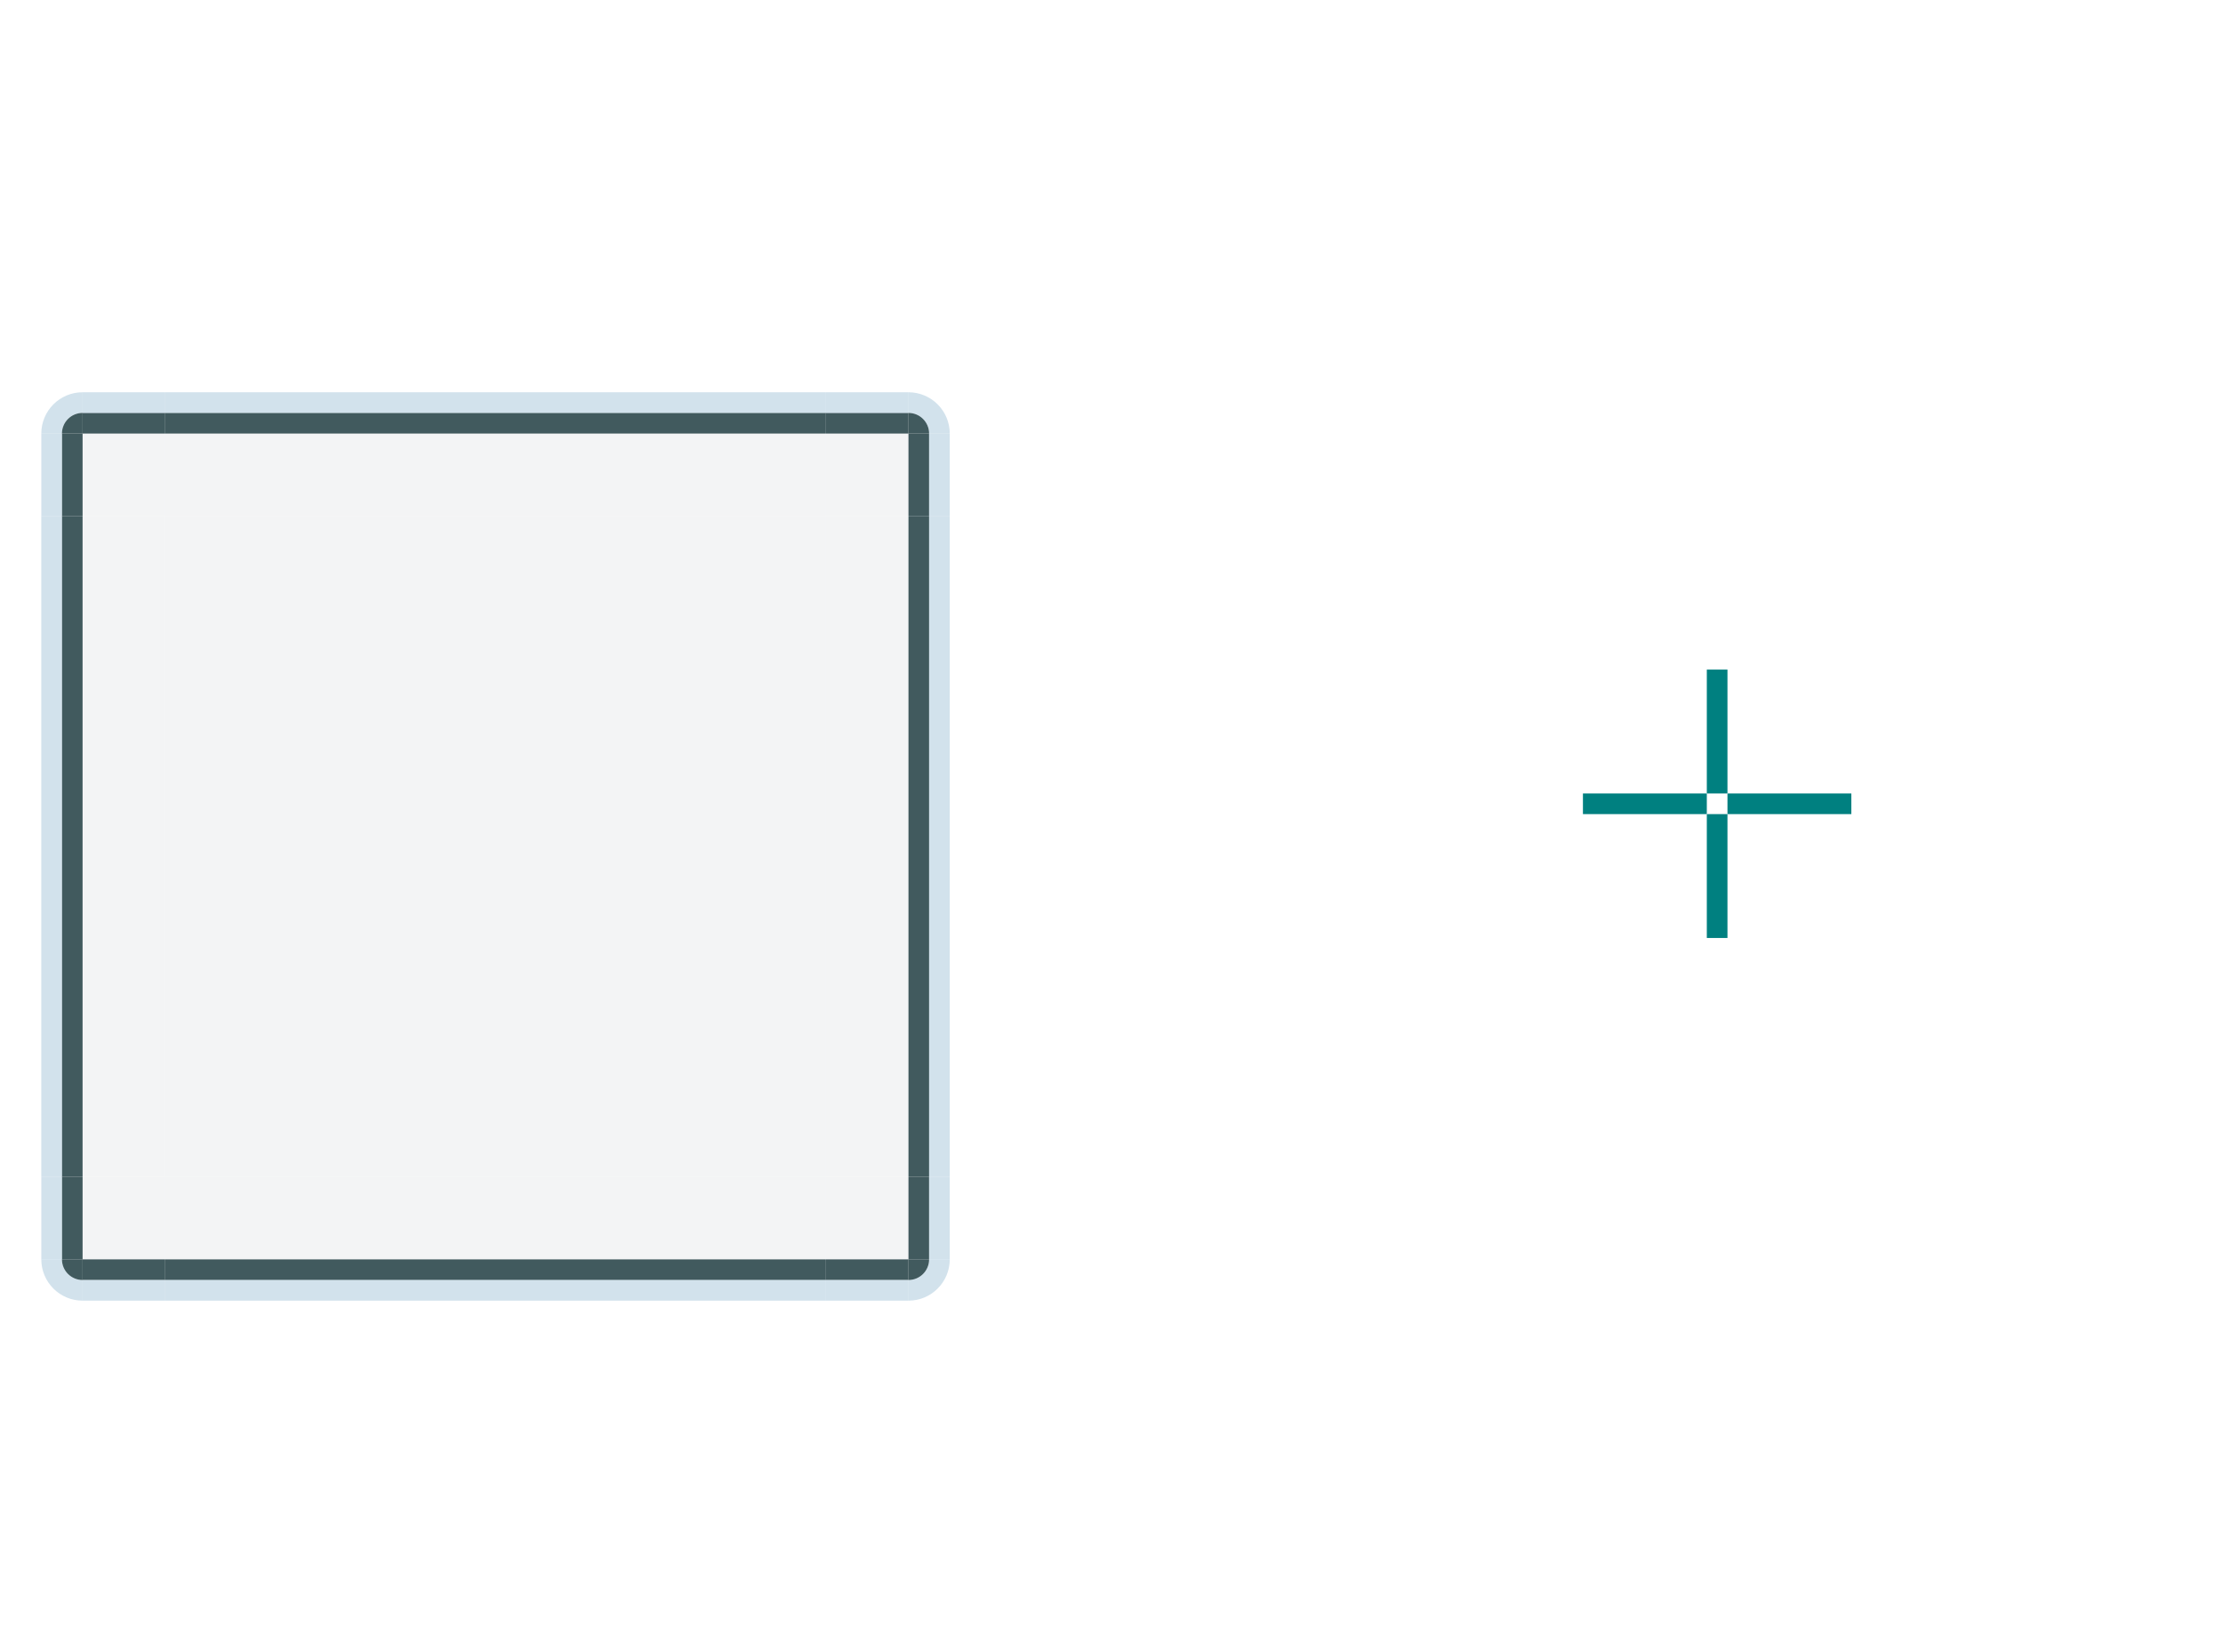
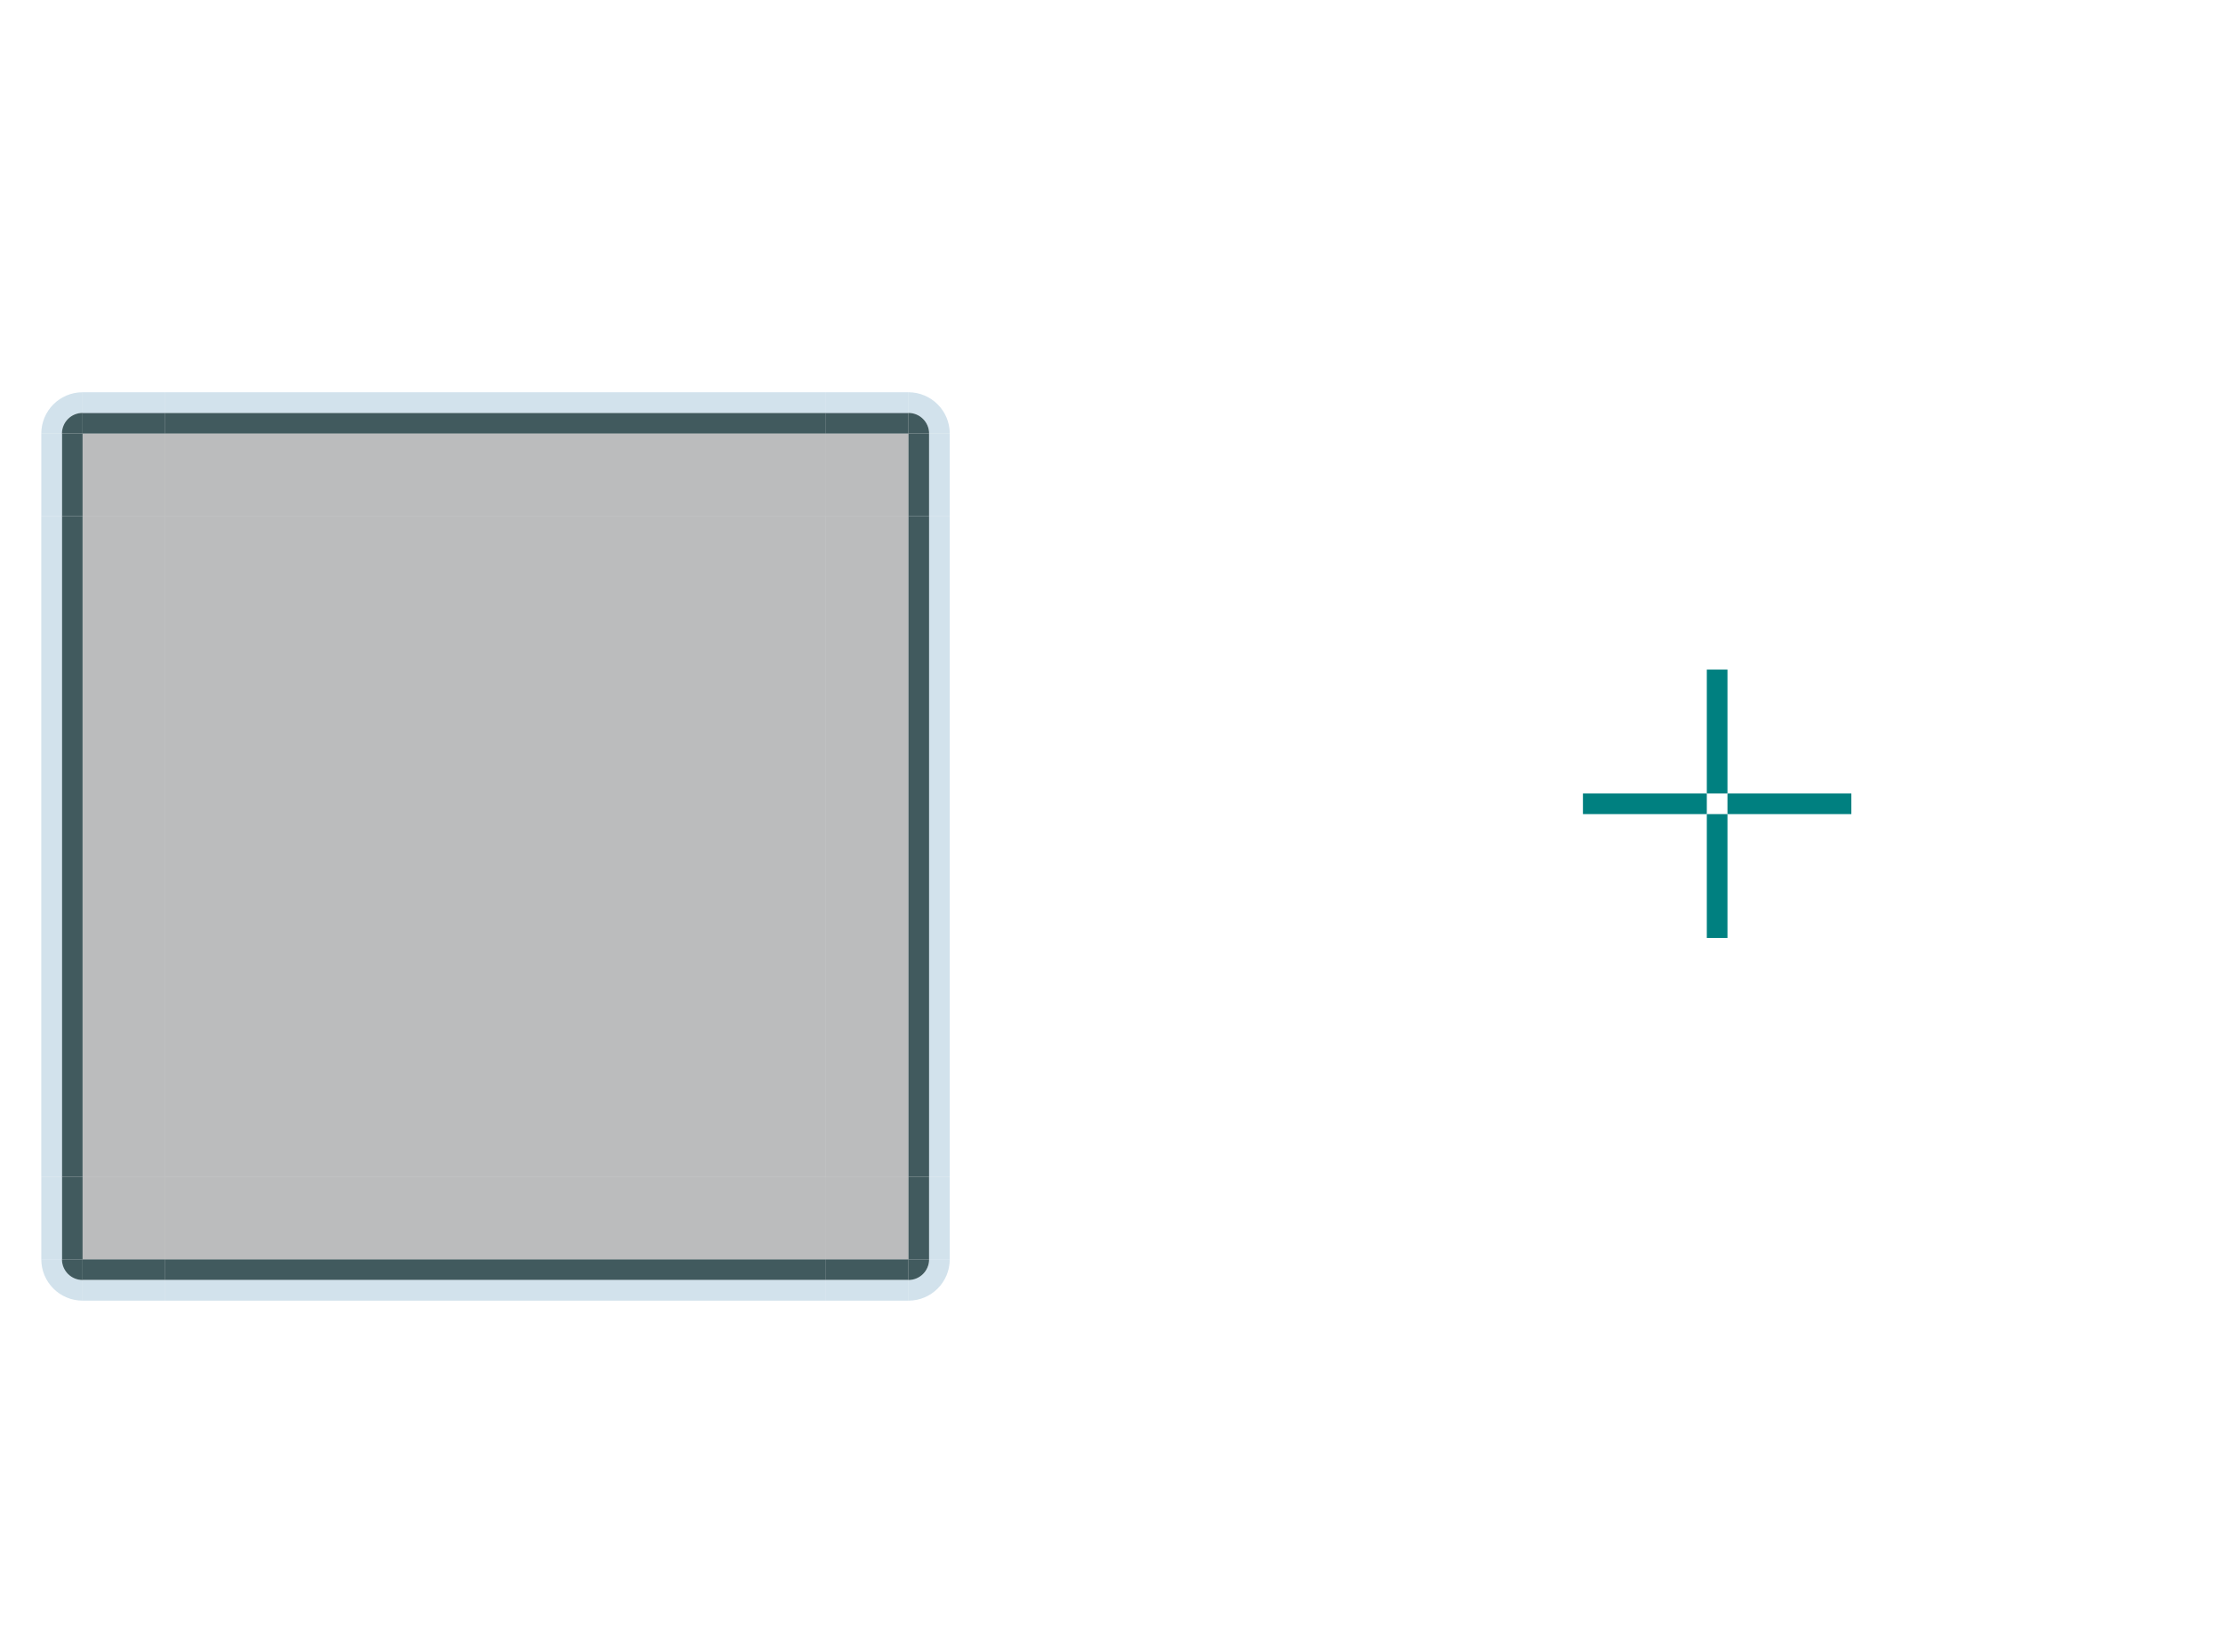
<svg xmlns="http://www.w3.org/2000/svg" width="107.667" height="80" viewBox="0 0 107.667 80" version="1.1" id="svg916">
  <defs id="defs910" />
  <g id="layer1" transform="translate(-181.0714,-222.591)">
    <rect y="255.024" x="263.738" height="6" width="1" id="plain-hint-top-margin" style="opacity:1;fill:#008080;fill-opacity:1;fill-rule:evenodd;stroke:none;stroke-width:1;stroke-linecap:square;stroke-linejoin:miter;stroke-miterlimit:4;stroke-dasharray:none;stroke-opacity:1;paint-order:normal" />
    <rect style="opacity:1;fill:#008080;fill-opacity:1;fill-rule:evenodd;stroke:none;stroke-width:1;stroke-linecap:square;stroke-linejoin:miter;stroke-miterlimit:4;stroke-dasharray:none;stroke-opacity:1;paint-order:normal" id="plain-hint-bottom-margin" width="1" height="6" x="263.738" y="262.024" />
    <rect y="261.024" x="264.738" height="1" width="6" id="plain-hint-right-margin" style="opacity:1;fill:#008080;fill-opacity:1;fill-rule:evenodd;stroke:none;stroke-width:1;stroke-linecap:square;stroke-linejoin:miter;stroke-miterlimit:4;stroke-dasharray:none;stroke-opacity:1;paint-order:normal" />
    <rect style="opacity:1;fill:#008080;fill-opacity:1;fill-rule:evenodd;stroke:none;stroke-width:1;stroke-linecap:square;stroke-linejoin:miter;stroke-miterlimit:4;stroke-dasharray:none;stroke-opacity:1;paint-order:normal" id="plain-hint-left-margin" width="6" height="1" x="257.738" y="261.024" />
-     <rect y="247.591" x="189.071" height="32" width="32" id="plain-center" style="opacity:1;fill:#eaecee;fill-opacity:0.548;stroke:none;stroke-width:3;stroke-miterlimit:4;stroke-dasharray:none;stroke-opacity:1" />
+     <rect y="247.591" x="189.071" height="32" width="32" id="plain-center" style="opacity:1;fill:#040a0e;fill-opacity:0.27;stroke:none;stroke-width:3;stroke-miterlimit:4;stroke-dasharray:none;stroke-opacity:1" />
    <g transform="translate(134.5448,-827.8197)" id="plain-bottom">
      <g id="g933" transform="matrix(0.999998,0,0,0.749986,-567.4721,144.0392)" style="stroke-width:1.155">
-         <rect style="opacity:1;fill:#eaecee;fill-opacity:0.548;stroke:none;stroke-width:3.464;stroke-miterlimit:4;stroke-dasharray:none;stroke-opacity:1" id="rect2239" width="32" height="5.333" x="622" y="-1289.853" transform="scale(1,-1)" />
+         <rect style="opacity:1;fill:#040a0e;fill-opacity:0.271;stroke:none;stroke-width:3.464;stroke-miterlimit:4;stroke-dasharray:none;stroke-opacity:1" id="rect2239" width="32" height="5.333" x="622" y="-1289.853" transform="scale(1,-1)" />
        <rect transform="scale(1,-1)" y="-1288.52" x="622" height="1" width="32" id="rect2241" style="opacity:1;fill:none;fill-opacity:1;stroke:none;stroke-width:3.464;stroke-miterlimit:4;stroke-dasharray:none;stroke-opacity:1" />
      </g>
      <g style="stroke-width:2" transform="matrix(0.9999979,0,0,0.2499816,-567.472,789.3047)" id="g905">
        <rect style="opacity:1;fill:none;fill-opacity:1;stroke:none;stroke-width:6;stroke-miterlimit:4;stroke-dasharray:none;stroke-opacity:1" id="rect903" width="32" height="1" x="622" y="-1288.52" transform="scale(1,-1)" />
      </g>
      <g id="g911" transform="matrix(0.9999979,0,0,0.2499816,-567.472,790.3047)" style="stroke-width:2">
        <rect style="opacity:1;fill:#1b393e;fill-opacity:0.831;stroke:none;stroke-width:6;stroke-miterlimit:4;stroke-dasharray:none;stroke-opacity:1" id="rect907" width="32" height="4" x="622" y="-1288.52" transform="scale(1,-1)" />
        <rect transform="scale(1,-1)" y="-1288.52" x="622" height="1" width="32" id="rect909" style="opacity:1;fill:none;fill-opacity:1;stroke:none;stroke-width:6;stroke-miterlimit:4;stroke-dasharray:none;stroke-opacity:1" />
      </g>
      <g style="stroke-width:2" transform="matrix(0.9999979,0,0,0.2499816,-567.472,791.3047)" id="g917">
        <rect transform="scale(1,-1)" y="-1288.52" x="622" height="4" width="32" id="rect913" style="opacity:1;fill:#b3cdde;fill-opacity:0.584;stroke:none;stroke-width:6;stroke-miterlimit:4;stroke-dasharray:none;stroke-opacity:1" />
        <rect style="opacity:1;fill:none;fill-opacity:1;stroke:none;stroke-width:6;stroke-miterlimit:4;stroke-dasharray:none;stroke-opacity:1" id="rect915" width="32" height="1" x="622" y="-1288.52" transform="scale(1,-1)" />
      </g>
    </g>
    <g id="plain-top" transform="matrix(1,0,0,-1,134.5448,1355.002)">
      <g style="stroke-width:1.155" transform="matrix(0.999998,0,0,0.749986,-567.4721,144.0392)" id="g1658">
-         <rect transform="scale(1,-1)" y="-1289.853" x="622" height="5.333" width="32" id="rect1654" style="opacity:1;fill:#eaecee;fill-opacity:0.548;stroke:none;stroke-width:3.464;stroke-miterlimit:4;stroke-dasharray:none;stroke-opacity:1" />
+         <rect transform="scale(1,-1)" y="-1289.853" x="622" height="5.333" width="32" id="rect1654" style="opacity:1;fill:#040a0e;fill-opacity:0.271;stroke:none;stroke-width:3.464;stroke-miterlimit:4;stroke-dasharray:none;stroke-opacity:1" />
        <rect style="opacity:1;fill:none;fill-opacity:1;stroke:none;stroke-width:3.464;stroke-miterlimit:4;stroke-dasharray:none;stroke-opacity:1" id="rect1656" width="32" height="1" x="622" y="-1288.52" transform="scale(1,-1)" />
      </g>
      <g id="g1664" transform="matrix(0.9999979,0,0,0.2499816,-567.472,789.3047)" style="stroke-width:2">
        <rect transform="scale(1,-1)" y="-1288.52" x="622" height="1" width="32" id="rect1662" style="opacity:1;fill:none;fill-opacity:1;stroke:none;stroke-width:6;stroke-miterlimit:4;stroke-dasharray:none;stroke-opacity:1" />
      </g>
      <g style="stroke-width:2" transform="matrix(0.9999979,0,0,0.2499816,-567.472,790.3047)" id="g1670">
        <rect transform="scale(1,-1)" y="-1288.52" x="622" height="4" width="32" id="rect1666" style="opacity:1;fill:#1b393e;fill-opacity:0.831;stroke:none;stroke-width:6;stroke-miterlimit:4;stroke-dasharray:none;stroke-opacity:1" />
        <rect style="opacity:1;fill:none;fill-opacity:1;stroke:none;stroke-width:6;stroke-miterlimit:4;stroke-dasharray:none;stroke-opacity:1" id="rect1668" width="32" height="1" x="622" y="-1288.52" transform="scale(1,-1)" />
      </g>
      <g id="g1676" transform="matrix(0.9999979,0,0,0.2499816,-567.472,791.3047)" style="stroke-width:2">
        <rect style="opacity:1;fill:#b3cdde;fill-opacity:0.584;stroke:none;stroke-width:6;stroke-miterlimit:4;stroke-dasharray:none;stroke-opacity:1" id="rect1672" width="32" height="4" x="622" y="-1288.52" transform="scale(1,-1)" />
        <rect transform="scale(1,-1)" y="-1288.52" x="622" height="1" width="32" id="rect1674" style="opacity:1;fill:none;fill-opacity:1;stroke:none;stroke-width:6;stroke-miterlimit:4;stroke-dasharray:none;stroke-opacity:1" />
      </g>
    </g>
    <g id="plain-topleft" transform="translate(135.5448,-816.8197)">
-       <rect style="opacity:1;fill:#eaecee;fill-opacity:0.548;stroke:none;stroke-width:3;stroke-linecap:round;stroke-miterlimit:4;stroke-dasharray:none;stroke-opacity:1" id="rect1690" width="4" height="4" x="49.527" y="1060.411" />
+       <rect style="opacity:1;fill:#040a0e;fill-opacity:0.271;stroke:none;stroke-width:3;stroke-linecap:round;stroke-miterlimit:4;stroke-dasharray:none;stroke-opacity:1" id="rect1690" width="4" height="4" x="49.527" y="1060.411" />
      <path style="opacity:1;fill:#b3cdde;fill-opacity:0.584;stroke:none;stroke-width:3;stroke-linecap:round;stroke-miterlimit:4;stroke-dasharray:none;stroke-opacity:1" d="m 49.527,1058.411 a 2,2 0 0 0 -2,2 h 1 a 1,1 0 0 1 1,-1 z" id="path1692" />
      <path style="opacity:1;fill:#1b393e;fill-opacity:0.831;stroke:none;stroke-width:3;stroke-linecap:round;stroke-miterlimit:4;stroke-dasharray:none;stroke-opacity:1" id="path1696" d="m -48.527,-1060.411 a 1,1 0 0 1 -1,1 l -1e-6,-1 z" transform="scale(-1)" />
      <rect style="opacity:1;fill:#1b393e;fill-opacity:0.831;stroke:none;stroke-width:3;stroke-linecap:round;stroke-miterlimit:4;stroke-dasharray:none;stroke-opacity:1" id="rect1701" width="4" height="1" x="49.527" y="1059.411" />
      <rect y="1058.411" x="49.527" height="1" width="4" id="rect1703" style="opacity:1;fill:#b3cdde;fill-opacity:0.584;stroke:none;stroke-width:3;stroke-linecap:round;stroke-miterlimit:4;stroke-dasharray:none;stroke-opacity:1" />
      <rect y="-49.527" x="1060.411" height="1" width="4" id="rect1705" style="opacity:1;fill:#1b393e;fill-opacity:0.831;stroke:none;stroke-width:3;stroke-linecap:round;stroke-miterlimit:4;stroke-dasharray:none;stroke-opacity:1" transform="rotate(90)" />
      <rect transform="rotate(90)" style="opacity:1;fill:#b3cdde;fill-opacity:0.584;stroke:none;stroke-width:3;stroke-linecap:round;stroke-miterlimit:4;stroke-dasharray:none;stroke-opacity:1" id="rect1709" width="4" height="1" x="1060.411" y="-48.527" />
    </g>
    <g transform="matrix(0,-1,-1,0,1296.482,334.1178)" id="plain-left">
      <g id="g1726" transform="matrix(0.999998,0,0,0.749986,-567.4721,144.0392)" style="stroke-width:1.155">
-         <rect style="opacity:1;fill:#eaecee;fill-opacity:0.548;stroke:none;stroke-width:3.464;stroke-miterlimit:4;stroke-dasharray:none;stroke-opacity:1" id="rect1722" width="32" height="5.333" x="622" y="-1289.853" transform="scale(1,-1)" />
+         <rect style="opacity:1;fill:#040a0e;fill-opacity:0.271;stroke:none;stroke-width:3.464;stroke-miterlimit:4;stroke-dasharray:none;stroke-opacity:1" id="rect1722" width="32" height="5.333" x="622" y="-1289.853" transform="scale(1,-1)" />
        <rect transform="scale(1,-1)" y="-1288.52" x="622" height="1" width="32" id="rect1724" style="opacity:1;fill:none;fill-opacity:1;stroke:none;stroke-width:3.464;stroke-miterlimit:4;stroke-dasharray:none;stroke-opacity:1" />
      </g>
      <g style="stroke-width:2" transform="matrix(0.9999979,0,0,0.2499816,-567.472,789.3047)" id="g1732">
        <rect style="opacity:1;fill:none;fill-opacity:1;stroke:none;stroke-width:6;stroke-miterlimit:4;stroke-dasharray:none;stroke-opacity:1" id="rect1730" width="32" height="1" x="622" y="-1288.52" transform="scale(1,-1)" />
      </g>
      <g id="g1738" transform="matrix(0.9999979,0,0,0.2499816,-567.472,790.3047)" style="stroke-width:2">
        <rect style="opacity:1;fill:#1b393e;fill-opacity:0.831;stroke:none;stroke-width:6;stroke-miterlimit:4;stroke-dasharray:none;stroke-opacity:1" id="rect1734" width="32" height="4" x="622" y="-1288.52" transform="scale(1,-1)" />
        <rect transform="scale(1,-1)" y="-1288.52" x="622" height="1" width="32" id="rect1736" style="opacity:1;fill:none;fill-opacity:1;stroke:none;stroke-width:6;stroke-miterlimit:4;stroke-dasharray:none;stroke-opacity:1" />
      </g>
      <g style="stroke-width:2" transform="matrix(0.9999979,0,0,0.2499816,-567.472,791.3047)" id="g1744">
        <rect transform="scale(1,-1)" y="-1288.52" x="622" height="4" width="32" id="rect1740" style="opacity:1;fill:#b3cdde;fill-opacity:0.584;stroke:none;stroke-width:6;stroke-miterlimit:4;stroke-dasharray:none;stroke-opacity:1" />
        <rect style="opacity:1;fill:none;fill-opacity:1;stroke:none;stroke-width:6;stroke-miterlimit:4;stroke-dasharray:none;stroke-opacity:1" id="rect1742" width="32" height="1" x="622" y="-1288.52" transform="scale(1,-1)" />
      </g>
    </g>
    <g transform="matrix(1,0,0,-1,135.5448,1344.002)" id="plain-bottomleft">
-       <rect y="1060.411" x="49.527" height="4" width="4" id="rect1748" style="opacity:1;fill:#eaecee;fill-opacity:0.548;stroke:none;stroke-width:3;stroke-linecap:round;stroke-miterlimit:4;stroke-dasharray:none;stroke-opacity:1" />
+       <rect y="1060.411" x="49.527" height="4" width="4" id="rect1748" style="opacity:1;fill:#040a0e;fill-opacity:0.271;stroke:none;stroke-width:3;stroke-linecap:round;stroke-miterlimit:4;stroke-dasharray:none;stroke-opacity:1" />
      <path id="path1750" d="m 49.527,1058.411 a 2,2 0 0 0 -2,2 h 1 a 1,1 0 0 1 1,-1 z" style="opacity:1;fill:#b3cdde;fill-opacity:0.584;stroke:none;stroke-width:3;stroke-linecap:round;stroke-miterlimit:4;stroke-dasharray:none;stroke-opacity:1" />
      <path transform="scale(-1)" d="m -48.527,-1060.411 a 1,1 0 0 1 -1,1 l -1e-6,-1 z" id="path1752" style="opacity:1;fill:#1b393e;fill-opacity:0.831;stroke:none;stroke-width:3;stroke-linecap:round;stroke-miterlimit:4;stroke-dasharray:none;stroke-opacity:1" />
      <rect y="1059.411" x="49.527" height="1" width="4" id="rect1756" style="opacity:1;fill:#1b393e;fill-opacity:0.831;stroke:none;stroke-width:3;stroke-linecap:round;stroke-miterlimit:4;stroke-dasharray:none;stroke-opacity:1" />
      <rect style="opacity:1;fill:#b3cdde;fill-opacity:0.584;stroke:none;stroke-width:3;stroke-linecap:round;stroke-miterlimit:4;stroke-dasharray:none;stroke-opacity:1" id="rect1758" width="4" height="1" x="49.527" y="1058.411" />
      <rect transform="rotate(90)" style="opacity:1;fill:#1b393e;fill-opacity:0.831;stroke:none;stroke-width:3;stroke-linecap:round;stroke-miterlimit:4;stroke-dasharray:none;stroke-opacity:1" id="rect1760" width="4" height="1" x="1060.411" y="-49.527" />
      <rect y="-48.527" x="1060.411" height="1" width="4" id="rect1764" style="opacity:1;fill:#b3cdde;fill-opacity:0.584;stroke:none;stroke-width:3;stroke-linecap:round;stroke-miterlimit:4;stroke-dasharray:none;stroke-opacity:1" transform="rotate(90)" />
    </g>
    <g id="plain-right" transform="rotate(-90,-276.1109,610.2286)">
      <g style="stroke-width:1.155" transform="matrix(0.999998,0,0,0.749986,-567.4721,144.0392)" id="g1822">
-         <rect transform="scale(1,-1)" y="-1289.853" x="622" height="5.333" width="32" id="rect1818" style="opacity:1;fill:#eaecee;fill-opacity:0.548;stroke:none;stroke-width:3.464;stroke-miterlimit:4;stroke-dasharray:none;stroke-opacity:1" />
+         <rect transform="scale(1,-1)" y="-1289.853" x="622" height="5.333" width="32" id="rect1818" style="opacity:1;fill:#040a0e;fill-opacity:0.271;stroke:none;stroke-width:3.464;stroke-miterlimit:4;stroke-dasharray:none;stroke-opacity:1" />
        <rect style="opacity:1;fill:none;fill-opacity:1;stroke:none;stroke-width:3.464;stroke-miterlimit:4;stroke-dasharray:none;stroke-opacity:1" id="rect1820" width="32" height="1" x="622" y="-1288.52" transform="scale(1,-1)" />
      </g>
      <g id="g1828" transform="matrix(0.9999979,0,0,0.2499816,-567.472,789.3047)" style="stroke-width:2">
        <rect transform="scale(1,-1)" y="-1288.52" x="622" height="1" width="32" id="rect1826" style="opacity:1;fill:none;fill-opacity:1;stroke:none;stroke-width:6;stroke-miterlimit:4;stroke-dasharray:none;stroke-opacity:1" />
      </g>
      <g style="stroke-width:2" transform="matrix(0.9999979,0,0,0.2499816,-567.472,790.3047)" id="g1834">
        <rect transform="scale(1,-1)" y="-1288.52" x="622" height="4" width="32" id="rect1830" style="opacity:1;fill:#1b393e;fill-opacity:0.831;stroke:none;stroke-width:6;stroke-miterlimit:4;stroke-dasharray:none;stroke-opacity:1" />
        <rect style="opacity:1;fill:none;fill-opacity:1;stroke:none;stroke-width:6;stroke-miterlimit:4;stroke-dasharray:none;stroke-opacity:1" id="rect1832" width="32" height="1" x="622" y="-1288.52" transform="scale(1,-1)" />
      </g>
      <g id="g1840" transform="matrix(0.9999979,0,0,0.2499816,-567.472,791.3047)" style="stroke-width:2">
        <rect style="opacity:1;fill:#b3cdde;fill-opacity:0.584;stroke:none;stroke-width:6;stroke-miterlimit:4;stroke-dasharray:none;stroke-opacity:1" id="rect1836" width="32" height="4" x="622" y="-1288.52" transform="scale(1,-1)" />
        <rect transform="scale(1,-1)" y="-1288.52" x="622" height="1" width="32" id="rect1838" style="opacity:1;fill:none;fill-opacity:1;stroke:none;stroke-width:6;stroke-miterlimit:4;stroke-dasharray:none;stroke-opacity:1" />
      </g>
    </g>
    <g id="plain-bottomright" transform="rotate(-180,137.299,672.001)">
-       <rect style="opacity:1;fill:#eaecee;fill-opacity:0.548;stroke:none;stroke-width:3;stroke-linecap:round;stroke-miterlimit:4;stroke-dasharray:none;stroke-opacity:1" id="rect1844" width="4" height="4" x="49.527" y="1060.411" />
+       <rect style="opacity:1;fill:#040a0e;fill-opacity:0.271;stroke:none;stroke-width:3;stroke-linecap:round;stroke-miterlimit:4;stroke-dasharray:none;stroke-opacity:1" id="rect1844" width="4" height="4" x="49.527" y="1060.411" />
      <path style="opacity:1;fill:#b3cdde;fill-opacity:0.584;stroke:none;stroke-width:3;stroke-linecap:round;stroke-miterlimit:4;stroke-dasharray:none;stroke-opacity:1" d="m 49.527,1058.411 a 2,2 0 0 0 -2,2 h 1 a 1,1 0 0 1 1,-1 z" id="path1846" />
      <path style="opacity:1;fill:#1b393e;fill-opacity:0.831;stroke:none;stroke-width:3;stroke-linecap:round;stroke-miterlimit:4;stroke-dasharray:none;stroke-opacity:1" id="path1848" d="m -48.527,-1060.411 a 1,1 0 0 1 -1,1 l -1e-6,-1 z" transform="scale(-1)" />
      <rect style="opacity:1;fill:#1b393e;fill-opacity:0.831;stroke:none;stroke-width:3;stroke-linecap:round;stroke-miterlimit:4;stroke-dasharray:none;stroke-opacity:1" id="rect1852" width="4" height="1" x="49.527" y="1059.411" />
      <rect y="1058.411" x="49.527" height="1" width="4" id="rect1854" style="opacity:1;fill:#b3cdde;fill-opacity:0.584;stroke:none;stroke-width:3;stroke-linecap:round;stroke-miterlimit:4;stroke-dasharray:none;stroke-opacity:1" />
      <rect y="-49.527" x="1060.411" height="1" width="4" id="rect1856" style="opacity:1;fill:#1b393e;fill-opacity:0.831;stroke:none;stroke-width:3;stroke-linecap:round;stroke-miterlimit:4;stroke-dasharray:none;stroke-opacity:1" transform="rotate(90)" />
      <rect transform="rotate(90)" style="opacity:1;fill:#b3cdde;fill-opacity:0.584;stroke:none;stroke-width:3;stroke-linecap:round;stroke-miterlimit:4;stroke-dasharray:none;stroke-opacity:1" id="rect1860" width="4" height="1" x="1060.411" y="-48.527" />
    </g>
    <g transform="matrix(-1,0,0,1,274.598,-816.8197)" id="plain-topright">
-       <rect y="1060.411" x="49.527" height="4" width="4" id="rect1864" style="opacity:1;fill:#eaecee;fill-opacity:0.548;stroke:none;stroke-width:3;stroke-linecap:round;stroke-miterlimit:4;stroke-dasharray:none;stroke-opacity:1" />
+       <rect y="1060.411" x="49.527" height="4" width="4" id="rect1864" style="opacity:1;fill:#040a0e;fill-opacity:0.271;stroke:none;stroke-width:3;stroke-linecap:round;stroke-miterlimit:4;stroke-dasharray:none;stroke-opacity:1" />
      <path id="path1866" d="m 49.527,1058.411 a 2,2 0 0 0 -2,2 h 1 a 1,1 0 0 1 1,-1 z" style="opacity:1;fill:#b3cdde;fill-opacity:0.584;stroke:none;stroke-width:3;stroke-linecap:round;stroke-miterlimit:4;stroke-dasharray:none;stroke-opacity:1" />
      <path transform="scale(-1)" d="m -48.527,-1060.411 a 1,1 0 0 1 -1,1 l -1e-6,-1 z" id="path1868" style="opacity:1;fill:#1b393e;fill-opacity:0.831;stroke:none;stroke-width:3;stroke-linecap:round;stroke-miterlimit:4;stroke-dasharray:none;stroke-opacity:1" />
      <rect y="1059.411" x="49.527" height="1" width="4" id="rect1872" style="opacity:1;fill:#1b393e;fill-opacity:0.831;stroke:none;stroke-width:3;stroke-linecap:round;stroke-miterlimit:4;stroke-dasharray:none;stroke-opacity:1" />
      <rect style="opacity:1;fill:#b3cdde;fill-opacity:0.584;stroke:none;stroke-width:3;stroke-linecap:round;stroke-miterlimit:4;stroke-dasharray:none;stroke-opacity:1" id="rect1874" width="4" height="1" x="49.527" y="1058.411" />
      <rect transform="rotate(90)" style="opacity:1;fill:#1b393e;fill-opacity:0.831;stroke:none;stroke-width:3;stroke-linecap:round;stroke-miterlimit:4;stroke-dasharray:none;stroke-opacity:1" id="rect1876" width="4" height="1" x="1060.411" y="-49.527" />
      <rect y="-48.527" x="1060.411" height="1" width="4" id="rect1880" style="opacity:1;fill:#b3cdde;fill-opacity:0.584;stroke:none;stroke-width:3;stroke-linecap:round;stroke-miterlimit:4;stroke-dasharray:none;stroke-opacity:1" transform="rotate(90)" />
    </g>
  </g>
</svg>
